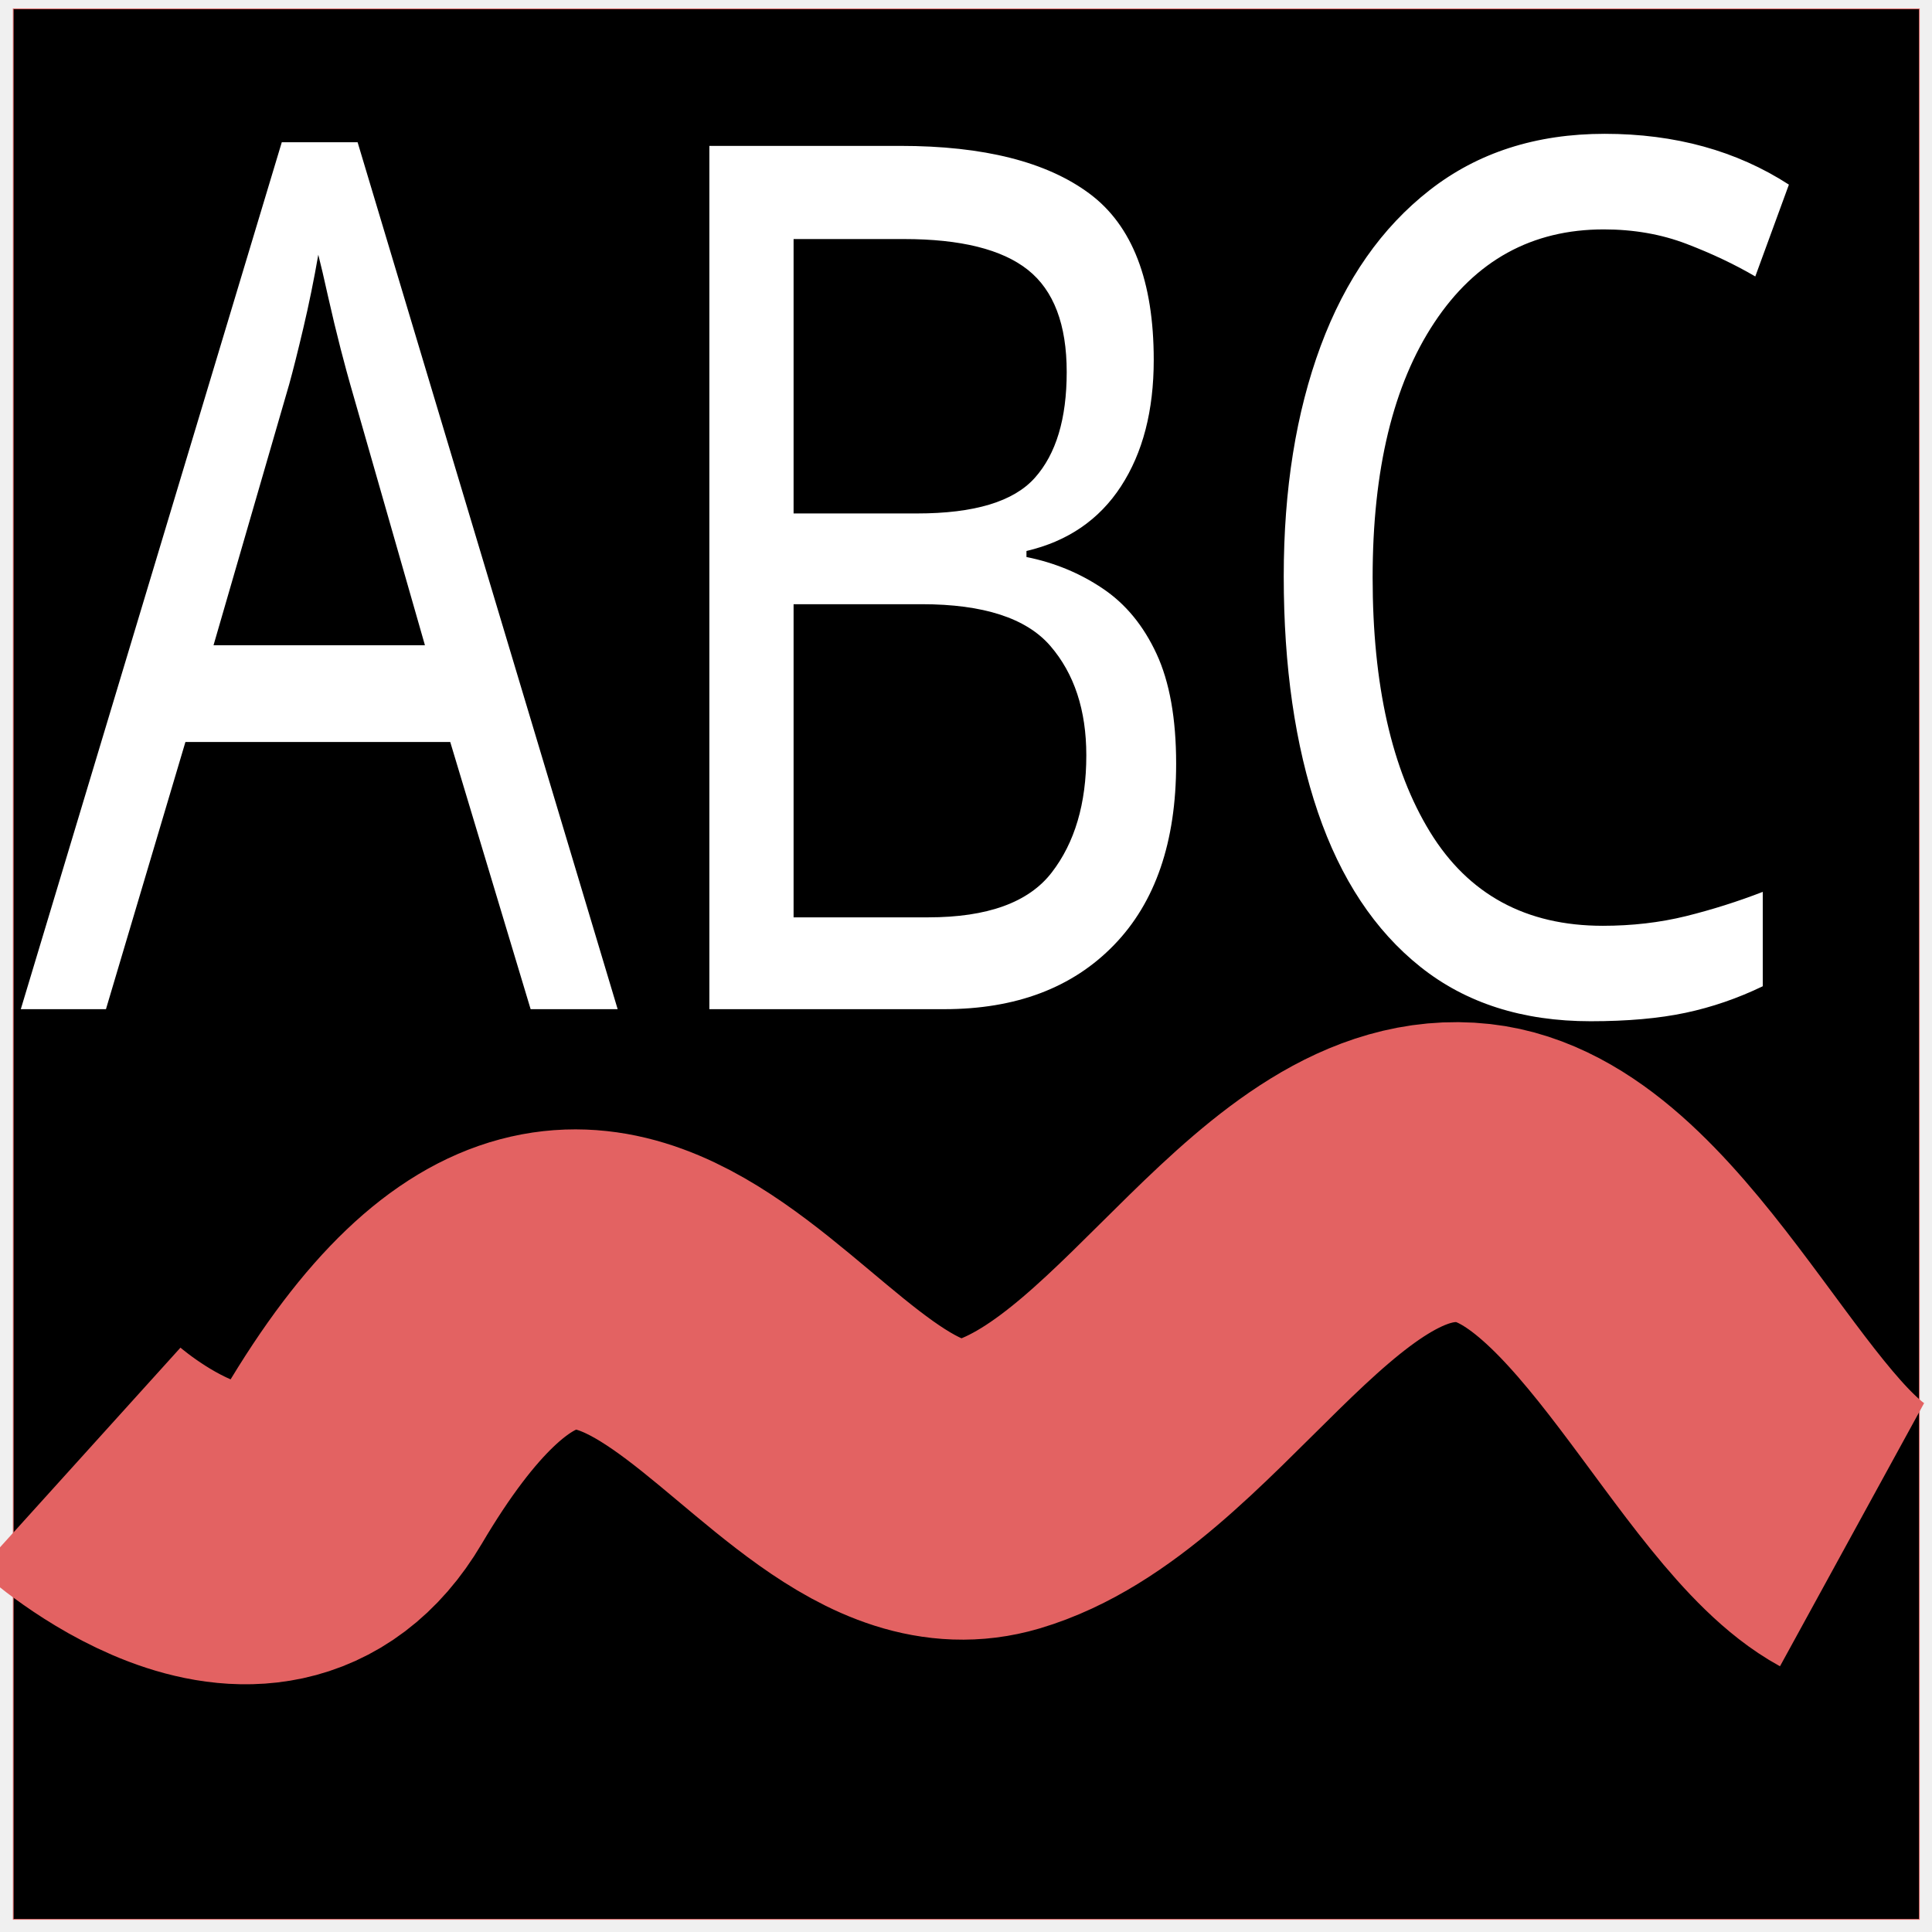
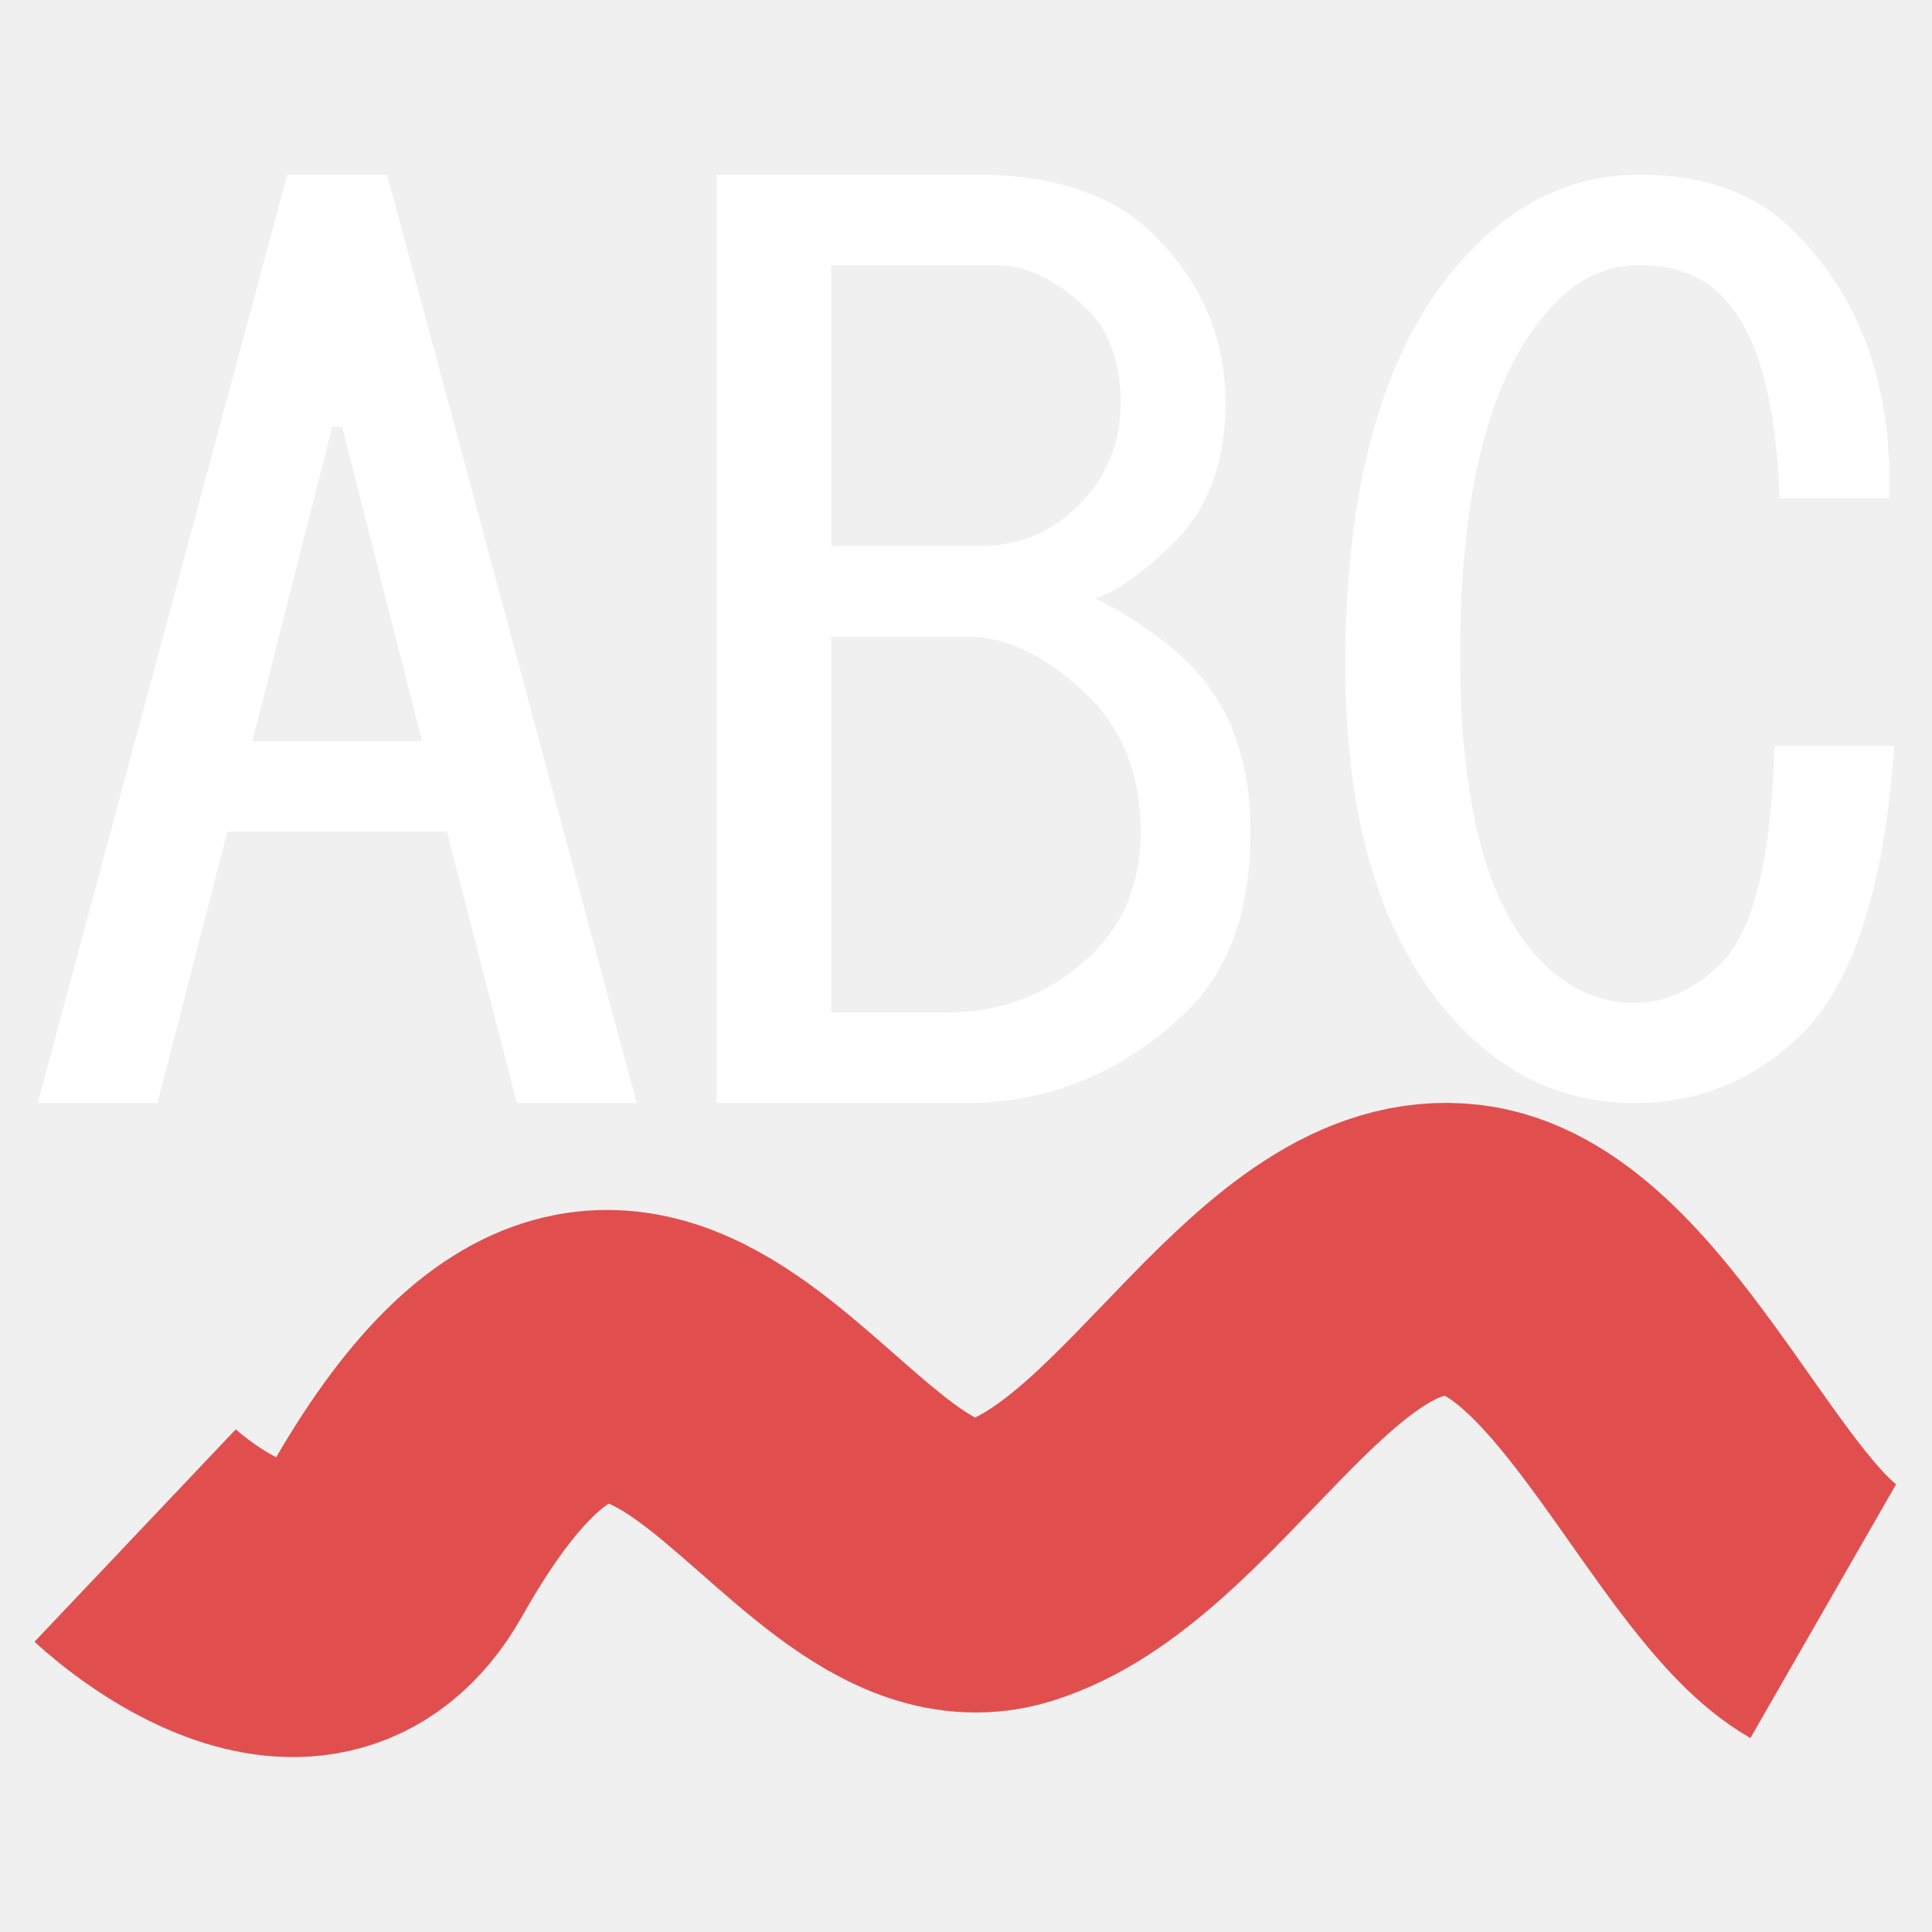
<svg xmlns="http://www.w3.org/2000/svg" width="256mm" height="256mm" viewBox="0 0 256 256" version="1.1" id="svg27">
  <defs id="defs21" />
  <g id="layer1" transform="translate(0,-41)" style="display:inline">
-     <rect style="fill:#000000;stroke:#e36262;stroke-width:0.1" id="rect9898" width="252.57" height="253.154" x="1.754" y="42.169" />
-     <path style="fill:none;stroke:#e36262;stroke-width:39.745;stroke-linecap:butt;stroke-linejoin:miter;stroke-miterlimit:4;stroke-dasharray:none;stroke-opacity:1" d="m 245.403,244.361 c -14.877,-8.148 -29.703,-45.639 -50.135,-47.919 -23.333,-2.604 -40.309,34.528 -63.177,41.285 -27.798,8.214 -49.252,-63.438 -85.368,-2.271 -12.136,20.555 -36.138,-1.139 -36.138,-1.139" id="path44" />
-     <text xml:space="preserve" style="font-style:normal;font-variant:normal;font-weight:normal;font-stretch:normal;font-size:140.918px;line-height:1.25;font-family:'Yu Gothic';-inkscape-font-specification:'Yu Gothic';letter-spacing:0px;word-spacing:0px;fill:#ffffff;fill-opacity:1;stroke:none;stroke-width:0.117;stroke-dasharray:none" x="3.131" y="153.695" id="text4506" transform="scale(0.8796639,1.136798)">
-       <tspan id="tspan4504" x="3.131" y="153.695" style="font-style:normal;font-variant:normal;font-weight:normal;font-stretch:normal;font-size:140.918px;font-family:'Yu Gothic';-inkscape-font-specification:'Yu Gothic';fill:#ffffff;fill-opacity:1;stroke-width:0.117;stroke-dasharray:none">ABC</tspan>
-     </text>
+     <path style="fill:none;stroke:#e04f4e;stroke-width:38.761;stroke-linecap:butt;stroke-linejoin:miter;stroke-miterlimit:4;stroke-dasharray:none;stroke-opacity:1" d="m 241.585,254.495 c -14.172,-8.136 -28.294,-45.57 -47.757,-47.846 -22.226,-2.6 -38.397,34.476 -60.18,41.222 -26.48,8.201 -46.916,-63.341 -81.318,-2.267 -11.561,20.524 -34.423,-1.138 -34.423,-1.138" id="path44" />
+     <g aria-label="ABC" transform="scale(1.023906,0.9766518)" id="text4506" style="font-size:110.811px;line-height:1.25;font-family:'MS Gothic';-inkscape-font-specification:'MS Gothic';letter-spacing:0px;word-spacing:0px;fill:#ffffff;fill-opacity:1;stroke-width:0.289">
+       <path d="M 20.384,191.623 H 4.884 L 37.176,65.682 H 50.093 L 82.385,191.623 H 66.885 L 57.843,154.809 H 29.426 Z M 44.28,99.912 H 42.989 L 32.655,142.538 h 21.959 z" style="font-weight:bold;font-size:165.337px;fill:#ffffff;fill-opacity:1" id="path2351" />
+       <path d="m 126.949,116.058 q 7.104,0 12.271,-5.167 5.813,-5.813 5.813,-14.209 0,-8.396 -4.521,-12.917 -5.813,-5.813 -11.625,-5.813 h -21.313 v 38.105 z m -0.646,-50.376 q 14.854,0 22.605,7.75 9.688,9.688 9.688,23.251 0,12.271 -7.104,19.375 -5.813,5.813 -9.688,7.104 7.104,3.875 11.625,8.396 8.396,8.396 8.396,23.251 0,16.146 -8.396,24.542 -12.271,12.271 -28.417,12.271 H 92.719 V 65.682 Z m -18.73,62.647 v 51.022 h 14.854 q 10.979,0 18.73,-7.75 6.458,-6.458 6.458,-16.792 0,-11.625 -7.104,-18.73 -7.75,-7.75 -15.5,-7.75 z" style="font-weight:bold;font-size:165.337px;fill:#ffffff;fill-opacity:1" id="path2353" />
+       <path d="m 245.139,143.184 q -1.938,29.063 -12.271,39.397 -9.042,9.042 -21.313,9.042 -12.271,0 -21.313,-9.042 -16.146,-16.146 -16.146,-50.376 0,-40.043 17.438,-57.48 9.042,-9.042 20.667,-9.042 12.271,0 19.375,7.104 13.563,13.563 12.917,36.813 H 230.285 q -0.646,-20.667 -7.75,-27.771 -3.875,-3.875 -10.334,-3.875 -5.813,0 -10.334,4.521 -12.917,12.917 -12.917,48.439 0,31.001 10.979,41.98 5.167,5.167 11.625,5.167 5.813,0 10.979,-5.167 6.458,-6.458 7.104,-29.709 z" style="font-weight:bold;font-size:165.337px;fill:#ffffff;fill-opacity:1" id="path2355" />
+     </g>
  </g>
</svg>
